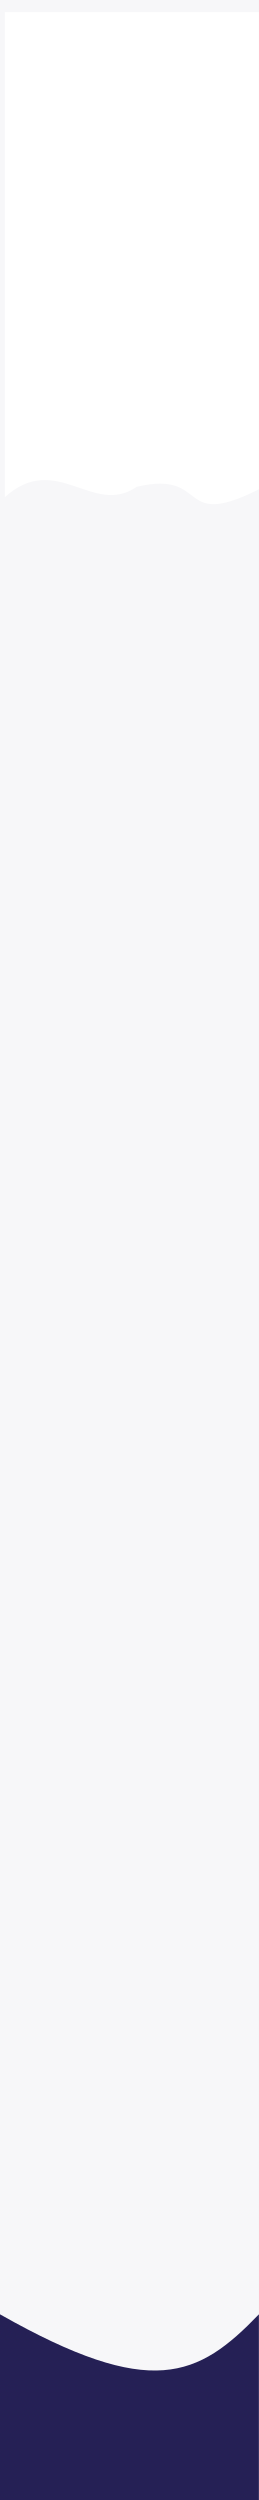
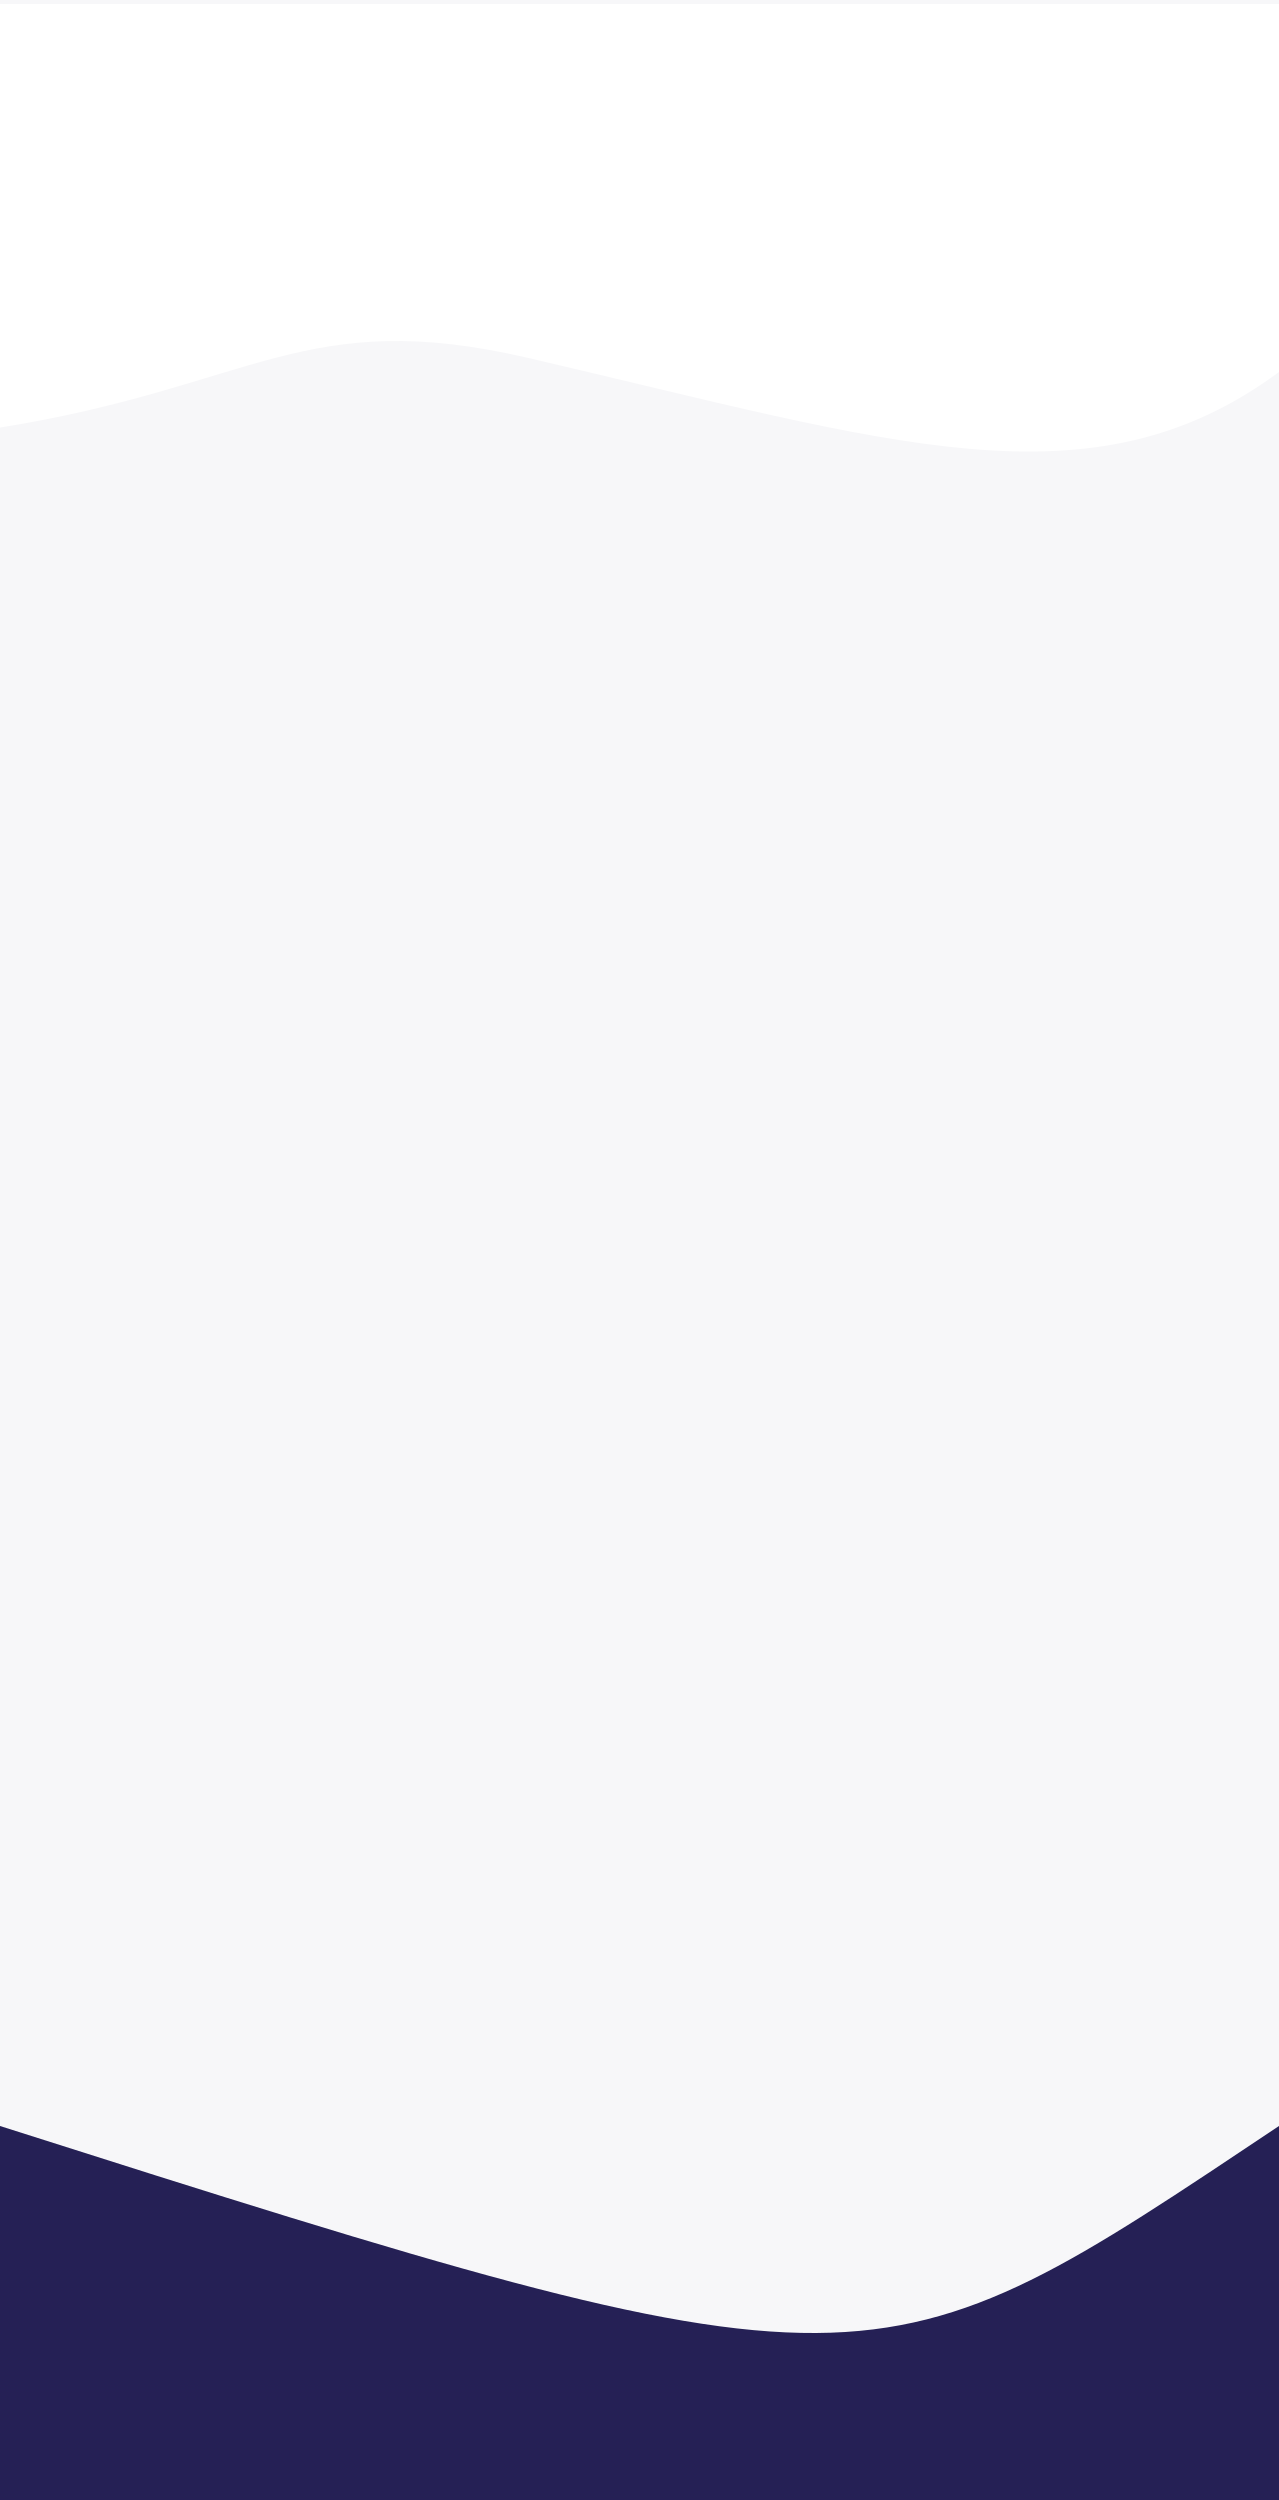
- <svg xmlns="http://www.w3.org/2000/svg" width="320" height="3090" viewBox="0 0 320 3090" fill="none">
+ <svg xmlns="http://www.w3.org/2000/svg" width="1279" height="2500" viewBox="0 0 1279 2500" fill="none">
  <g clip-path="url(#clip0)">
-     <rect width="320" height="3090" fill="#F7F7F9" />
-     <path d="M6 15H326V601.682C215.5 659.5 261.5 579.92 169 601.682C115 639.111 69.5 557 6 614.5V15Z" fill="white" />
-     <path d="M0 2860.5C187.074 2966.67 245 2938.5 320 2860.5V3237.5H0V2860.5Z" fill="#252055" />
+     <path d="M1279 0H0V2500H1279V0Z" fill="#F7F7F9" />
+     <path d="M0 4.007H1279V372C1091 511 891.5 442.5 528.5 358.007C303.787 305.703 253.802 386.932 0 427.556V4.007Z" fill="white" />
+     <path d="M0 2126C879 2406 871 2398 1279 2126V2500H0V2126Z" fill="#252055" />
  </g>
  <defs>
    <clipPath id="clip0">
-       <rect width="320" height="3090" fill="white" />
+       <rect width="1279" height="2500" fill="white" />
    </clipPath>
  </defs>
</svg>
